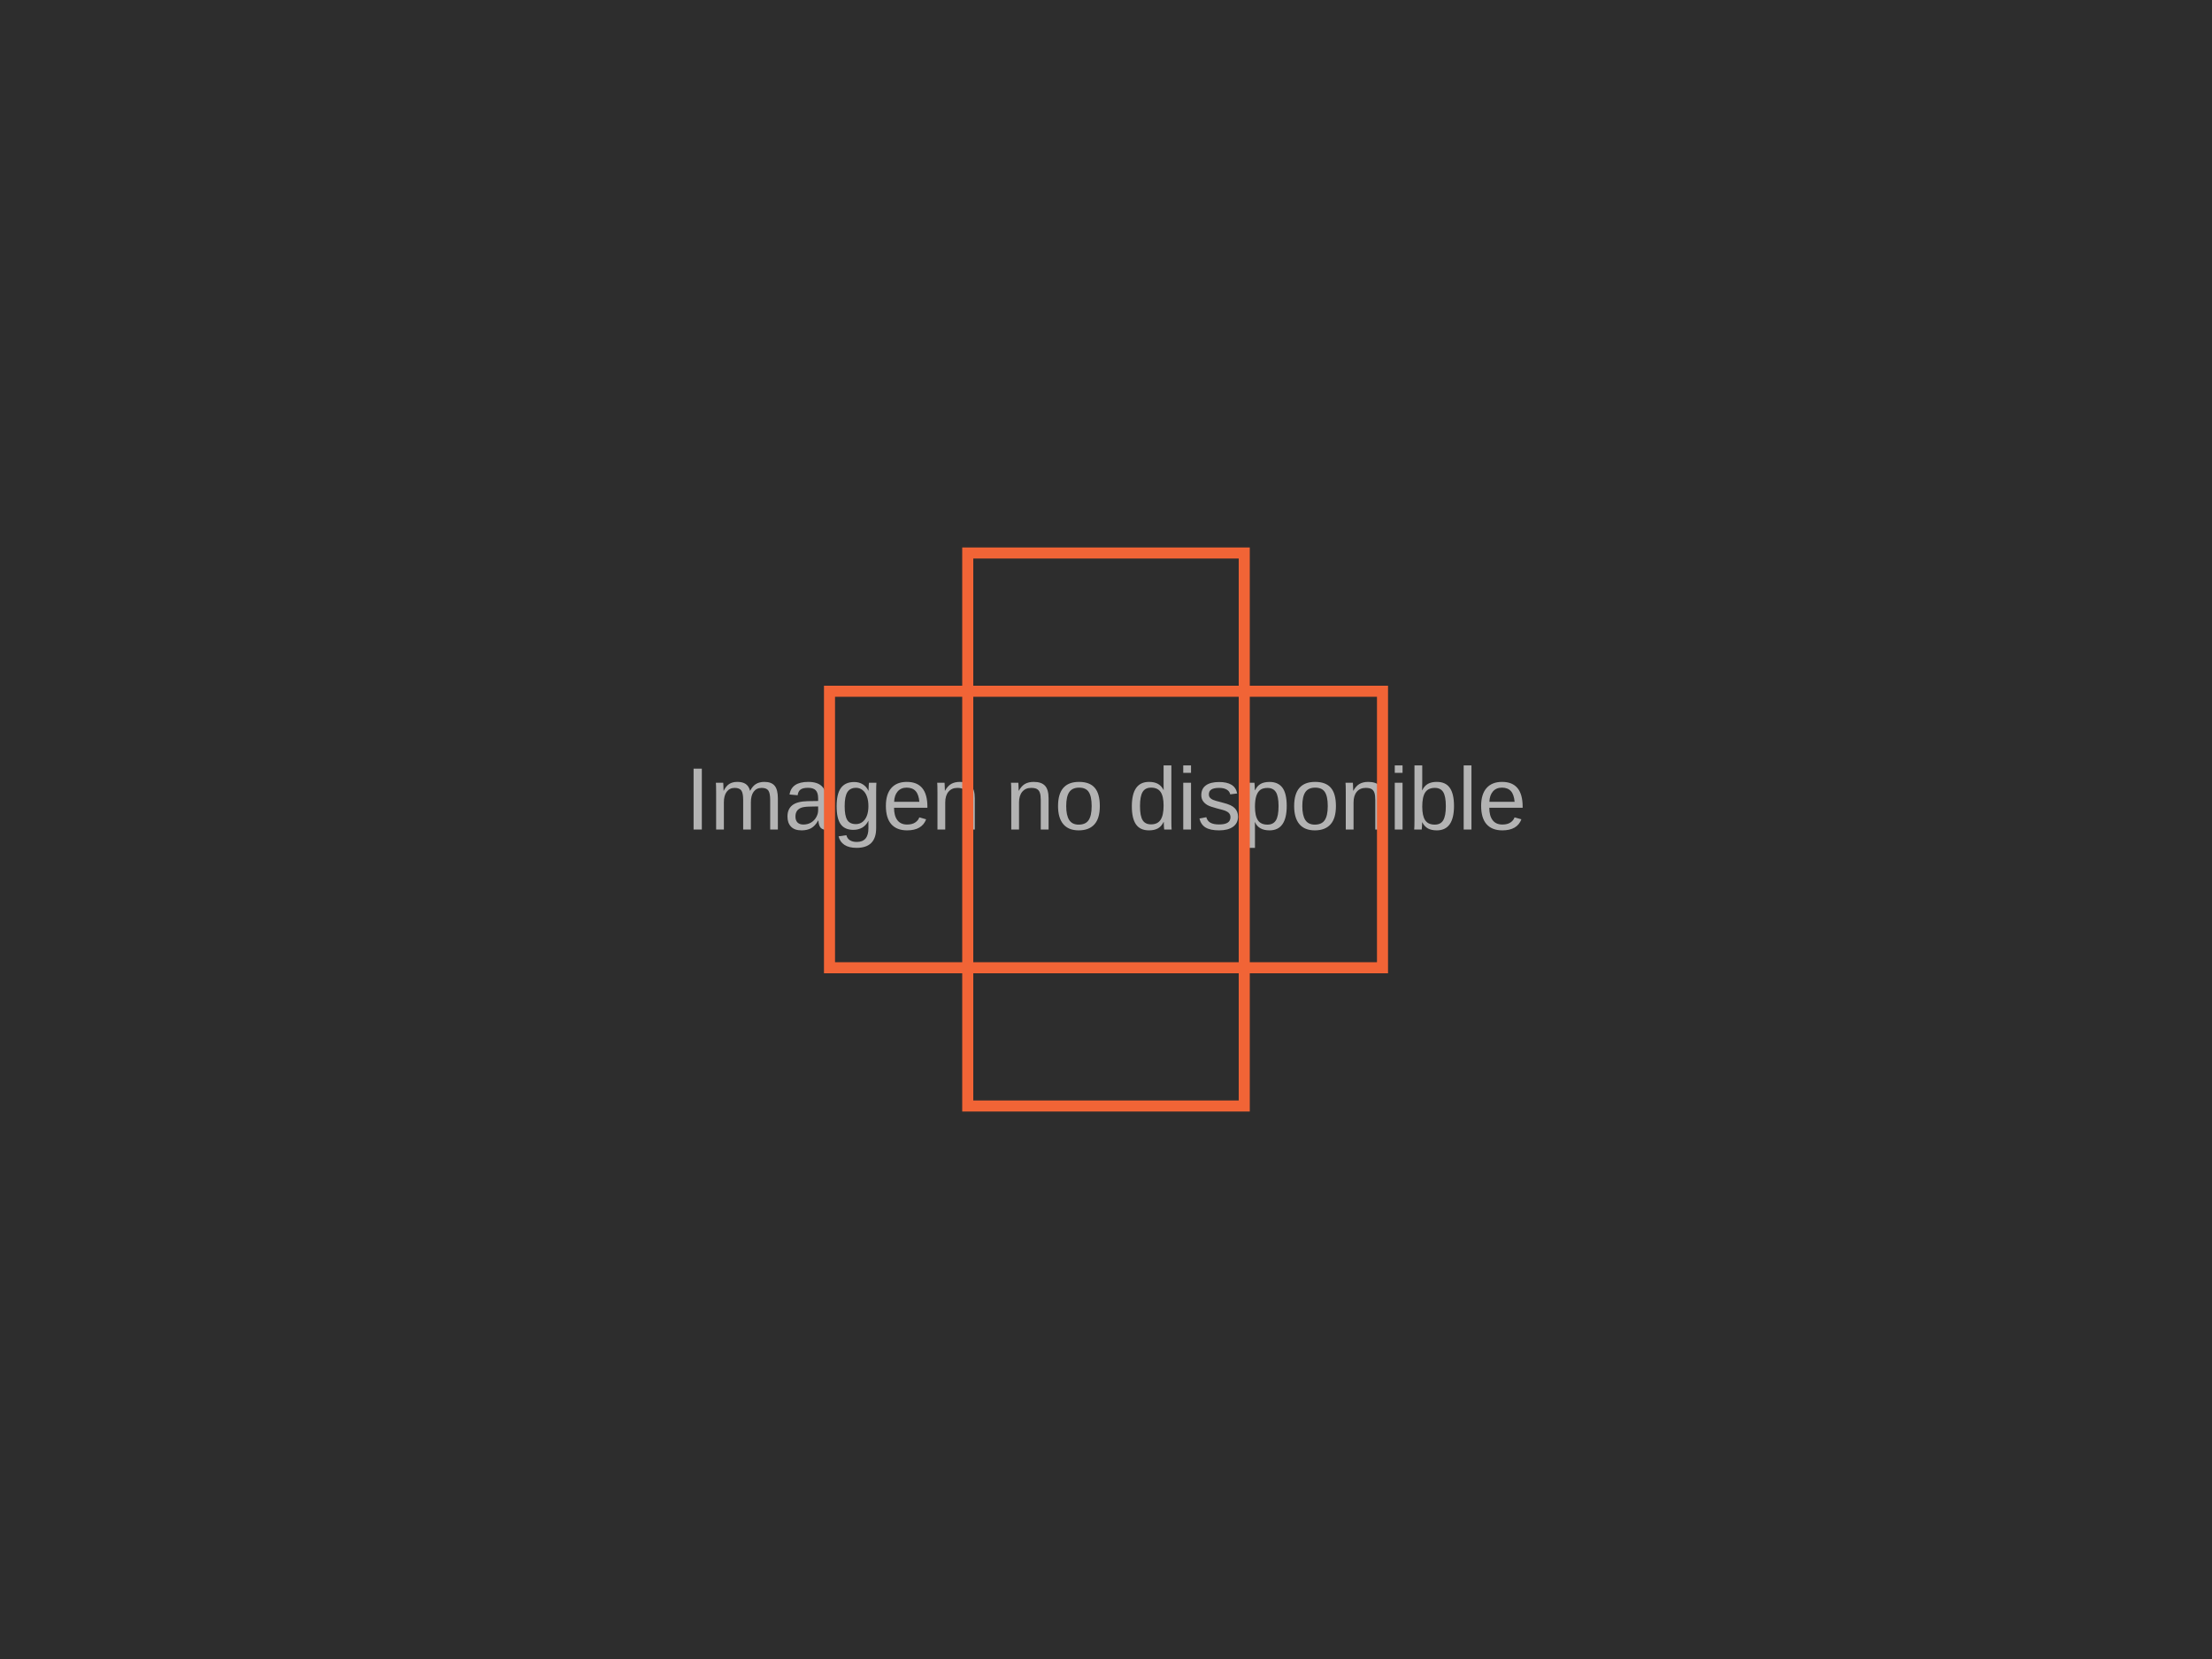
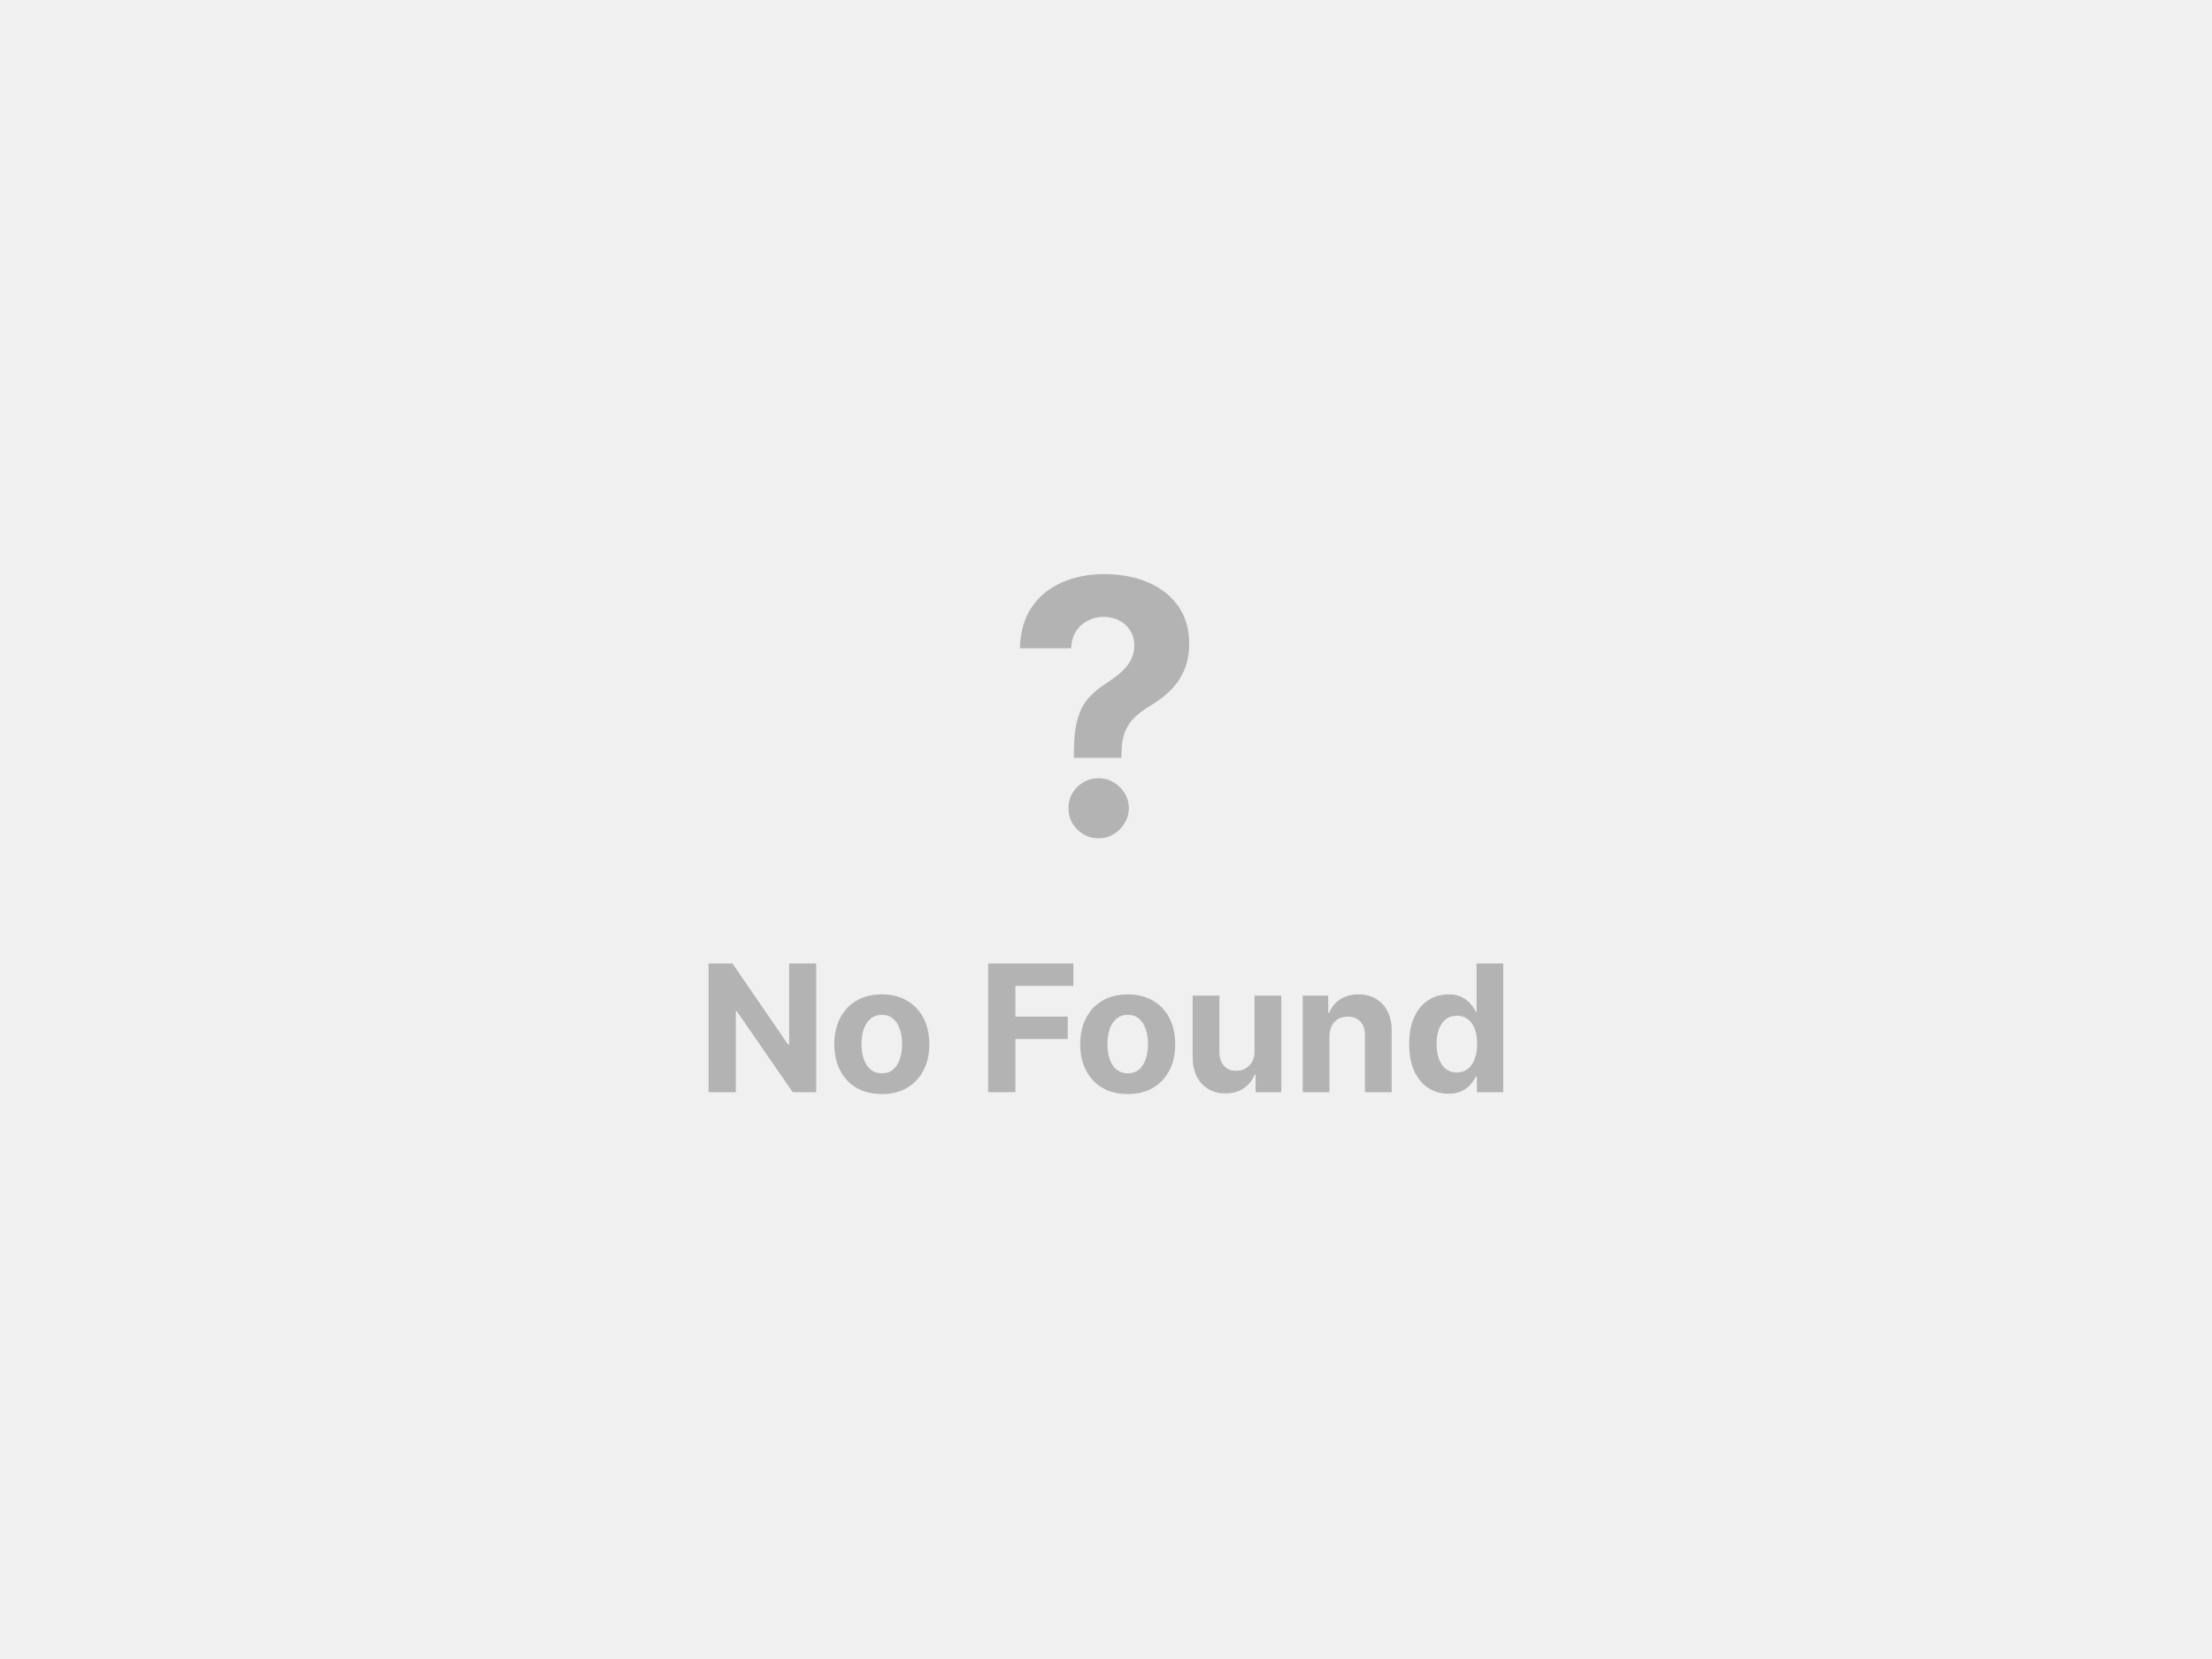
- <svg xmlns="http://www.w3.org/2000/svg" width="800" height="600" viewBox="0 0 800 600">
-   <rect width="800" height="600" fill="#2d2d2d" />
-   <text x="400" y="300" font-family="Arial, sans-serif" font-size="32" text-anchor="middle" fill="#b3b3b3">Imagen no disponible</text>
-   <path d="M300,250 L500,250 L500,350 L300,350 Z" stroke="#f16436" stroke-width="4" fill="none" />
-   <path d="M350,200 L450,200 L450,400 L350,400 Z" stroke="#f16436" stroke-width="4" fill="none" />
+ <svg xmlns="http://www.w3.org/2000/svg" width="800" height="600" viewBox="0 0 800 600" fill="none">
+   <g clip-path="url(#clip0_3872_131)">
+     <path d="M295.196 348.455V395H286.696L266.446 365.705H266.105V395H256.264V348.455H264.901L284.991 377.727H285.401V348.455H295.196ZM318.918 395.682C315.387 395.682 312.334 394.932 309.759 393.432C307.198 391.917 305.221 389.811 303.827 387.114C302.433 384.402 301.736 381.258 301.736 377.682C301.736 374.076 302.433 370.924 303.827 368.227C305.221 365.515 307.198 363.409 309.759 361.909C312.334 360.394 315.387 359.636 318.918 359.636C322.448 359.636 325.493 360.394 328.054 361.909C330.63 363.409 332.615 365.515 334.009 368.227C335.402 370.924 336.099 374.076 336.099 377.682C336.099 381.258 335.402 384.402 334.009 387.114C332.615 389.811 330.63 391.917 328.054 393.432C325.493 394.932 322.448 395.682 318.918 395.682ZM318.963 388.182C320.569 388.182 321.91 387.727 322.986 386.818C324.062 385.894 324.872 384.636 325.418 383.045C325.978 381.455 326.259 379.644 326.259 377.614C326.259 375.583 325.978 373.773 325.418 372.182C324.872 370.591 324.062 369.333 322.986 368.409C321.91 367.485 320.569 367.023 318.963 367.023C317.342 367.023 315.978 367.485 314.872 368.409C313.781 369.333 312.955 370.591 312.395 372.182C311.849 373.773 311.577 375.583 311.577 377.614C311.577 379.644 311.849 381.455 312.395 383.045C312.955 384.636 313.781 385.894 314.872 386.818C315.978 387.727 317.342 388.182 318.963 388.182ZM357.389 395V348.455H388.207V356.568H367.23V367.659H386.162V375.773H367.23V395H357.389ZM407.855 395.682C404.325 395.682 401.272 394.932 398.696 393.432C396.135 391.917 394.158 389.811 392.764 387.114C391.37 384.402 390.673 381.258 390.673 377.682C390.673 374.076 391.37 370.924 392.764 368.227C394.158 365.515 396.135 363.409 398.696 361.909C401.272 360.394 404.325 359.636 407.855 359.636C411.385 359.636 414.431 360.394 416.991 361.909C419.567 363.409 421.552 365.515 422.946 368.227C424.34 370.924 425.037 374.076 425.037 377.682C425.037 381.258 424.34 384.402 422.946 387.114C421.552 389.811 419.567 391.917 416.991 393.432C414.431 394.932 411.385 395.682 407.855 395.682ZM407.901 388.182C409.507 388.182 410.848 387.727 411.923 386.818C412.999 385.894 413.81 384.636 414.355 383.045C414.916 381.455 415.196 379.644 415.196 377.614C415.196 375.583 414.916 373.773 414.355 372.182C413.81 370.591 412.999 369.333 411.923 368.409C410.848 367.485 409.507 367.023 407.901 367.023C406.279 367.023 404.916 367.485 403.81 368.409C402.719 369.333 401.893 370.591 401.332 372.182C400.787 373.773 400.514 375.583 400.514 377.614C400.514 379.644 400.787 381.455 401.332 383.045C401.893 384.636 402.719 385.894 403.81 386.818C404.916 387.727 406.279 388.182 407.901 388.182ZM453.719 380.136V360.091H463.401V395H454.105V388.659H453.741C452.954 390.705 451.643 392.348 449.81 393.591C447.991 394.833 445.772 395.455 443.151 395.455C440.817 395.455 438.764 394.924 436.991 393.864C435.219 392.803 433.832 391.295 432.832 389.341C431.848 387.386 431.348 385.045 431.332 382.318V360.091H441.014V380.591C441.029 382.652 441.582 384.28 442.673 385.477C443.764 386.674 445.226 387.273 447.06 387.273C448.226 387.273 449.317 387.008 450.332 386.477C451.348 385.932 452.166 385.129 452.787 384.068C453.423 383.008 453.734 381.697 453.719 380.136ZM480.827 374.818V395H471.145V360.091H480.372V366.25H480.781C481.554 364.22 482.849 362.614 484.668 361.432C486.486 360.235 488.69 359.636 491.281 359.636C493.705 359.636 495.819 360.167 497.622 361.227C499.425 362.288 500.827 363.803 501.827 365.773C502.827 367.727 503.327 370.061 503.327 372.773V395H493.645V374.5C493.66 372.364 493.115 370.697 492.009 369.5C490.902 368.288 489.38 367.682 487.44 367.682C486.137 367.682 484.986 367.962 483.986 368.523C483.001 369.083 482.228 369.902 481.668 370.977C481.122 372.038 480.842 373.318 480.827 374.818ZM523.821 395.568C521.17 395.568 518.768 394.886 516.616 393.523C514.48 392.144 512.783 390.121 511.526 387.455C510.283 384.773 509.662 381.485 509.662 377.591C509.662 373.591 510.306 370.265 511.594 367.614C512.882 364.947 514.594 362.955 516.73 361.636C518.882 360.303 521.238 359.636 523.798 359.636C525.753 359.636 527.382 359.97 528.685 360.636C530.003 361.288 531.063 362.106 531.866 363.091C532.685 364.061 533.306 365.015 533.73 365.955H534.026V348.455H543.685V395H534.139V389.409H533.73C533.276 390.379 532.632 391.341 531.798 392.295C530.98 393.235 529.912 394.015 528.594 394.636C527.291 395.258 525.7 395.568 523.821 395.568ZM526.889 387.864C528.45 387.864 529.768 387.439 530.844 386.591C531.935 385.727 532.768 384.523 533.344 382.977C533.935 381.432 534.23 379.621 534.23 377.545C534.23 375.47 533.942 373.667 533.366 372.136C532.791 370.606 531.957 369.424 530.866 368.591C529.776 367.758 528.45 367.341 526.889 367.341C525.298 367.341 523.957 367.773 522.866 368.636C521.776 369.5 520.95 370.697 520.389 372.227C519.829 373.758 519.548 375.53 519.548 377.545C519.548 379.576 519.829 381.371 520.389 382.932C520.965 384.477 521.791 385.689 522.866 386.568C523.957 387.432 525.298 387.864 526.889 387.864Z" fill="#B3B3B3" />
+     <path d="M388.364 274.091V272.545C388.394 267.242 388.864 263.015 389.773 259.864C390.712 256.712 392.076 254.167 393.864 252.227C395.652 250.288 397.803 248.53 400.318 246.955C402.197 245.742 403.879 244.485 405.364 243.182C406.848 241.879 408.03 240.439 408.909 238.864C409.788 237.258 410.227 235.47 410.227 233.5C410.227 231.409 409.727 229.576 408.727 228C407.727 226.424 406.379 225.212 404.682 224.364C403.015 223.515 401.167 223.091 399.136 223.091C397.167 223.091 395.303 223.53 393.545 224.409C391.788 225.258 390.348 226.53 389.227 228.227C388.106 229.894 387.5 231.97 387.409 234.455H368.864C369.015 228.394 370.47 223.394 373.227 219.455C375.985 215.485 379.636 212.53 384.182 210.591C388.727 208.621 393.742 207.636 399.227 207.636C405.258 207.636 410.591 208.636 415.227 210.636C419.864 212.606 423.5 215.47 426.136 219.227C428.773 222.985 430.091 227.515 430.091 232.818C430.091 236.364 429.5 239.515 428.318 242.273C427.167 245 425.545 247.424 423.455 249.545C421.364 251.636 418.894 253.53 416.045 255.227C413.652 256.652 411.682 258.136 410.136 259.682C408.621 261.227 407.485 263.015 406.727 265.045C406 267.076 405.621 269.576 405.591 272.545V274.091H388.364ZM397.364 303.182C394.333 303.182 391.742 302.121 389.591 300C387.47 297.848 386.424 295.273 386.455 292.273C386.424 289.303 387.47 286.758 389.591 284.636C391.742 282.515 394.333 281.455 397.364 281.455C400.242 281.455 402.773 282.515 404.955 284.636C407.136 286.758 408.242 289.303 408.273 292.273C408.242 294.273 407.712 296.106 406.682 297.773C405.682 299.409 404.364 300.727 402.727 301.727C401.091 302.697 399.303 303.182 397.364 303.182Z" fill="#B3B3B3" />
+   </g>
+   <defs>
+     <clipPath id="clip0_3872_131">
+       <rect width="800" height="600" fill="white" />
+     </clipPath>
+   </defs>
</svg>
